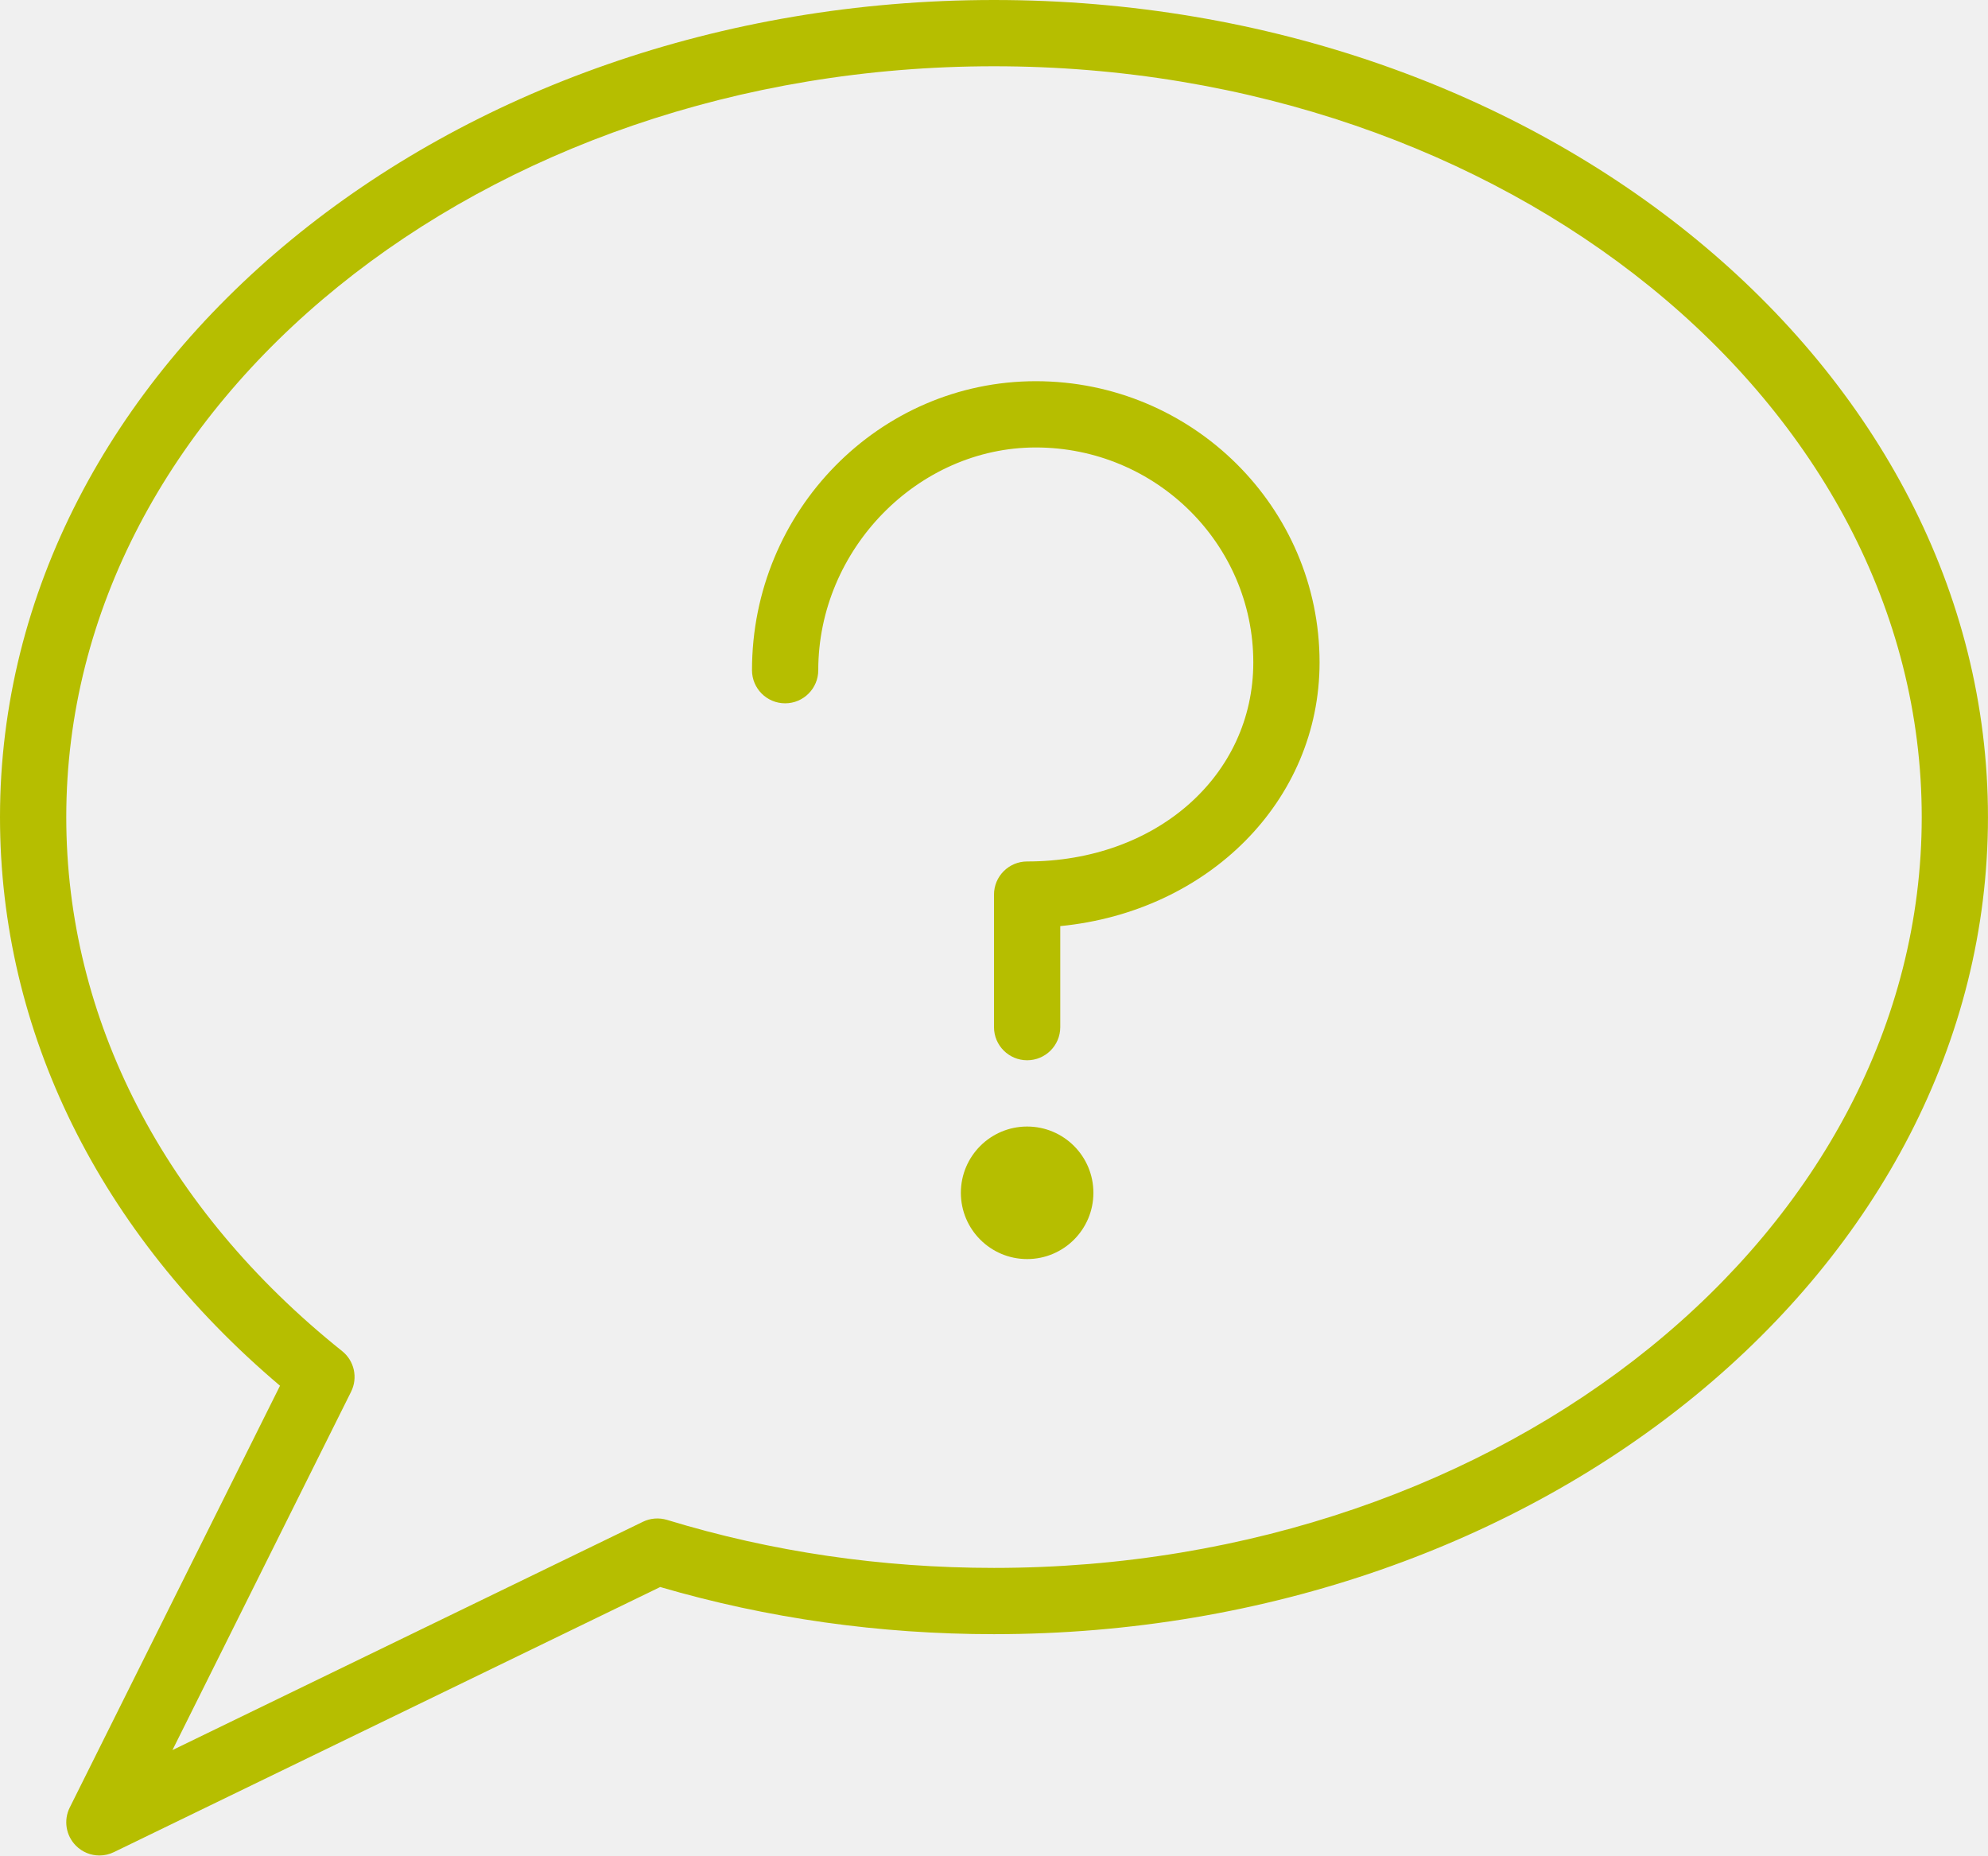
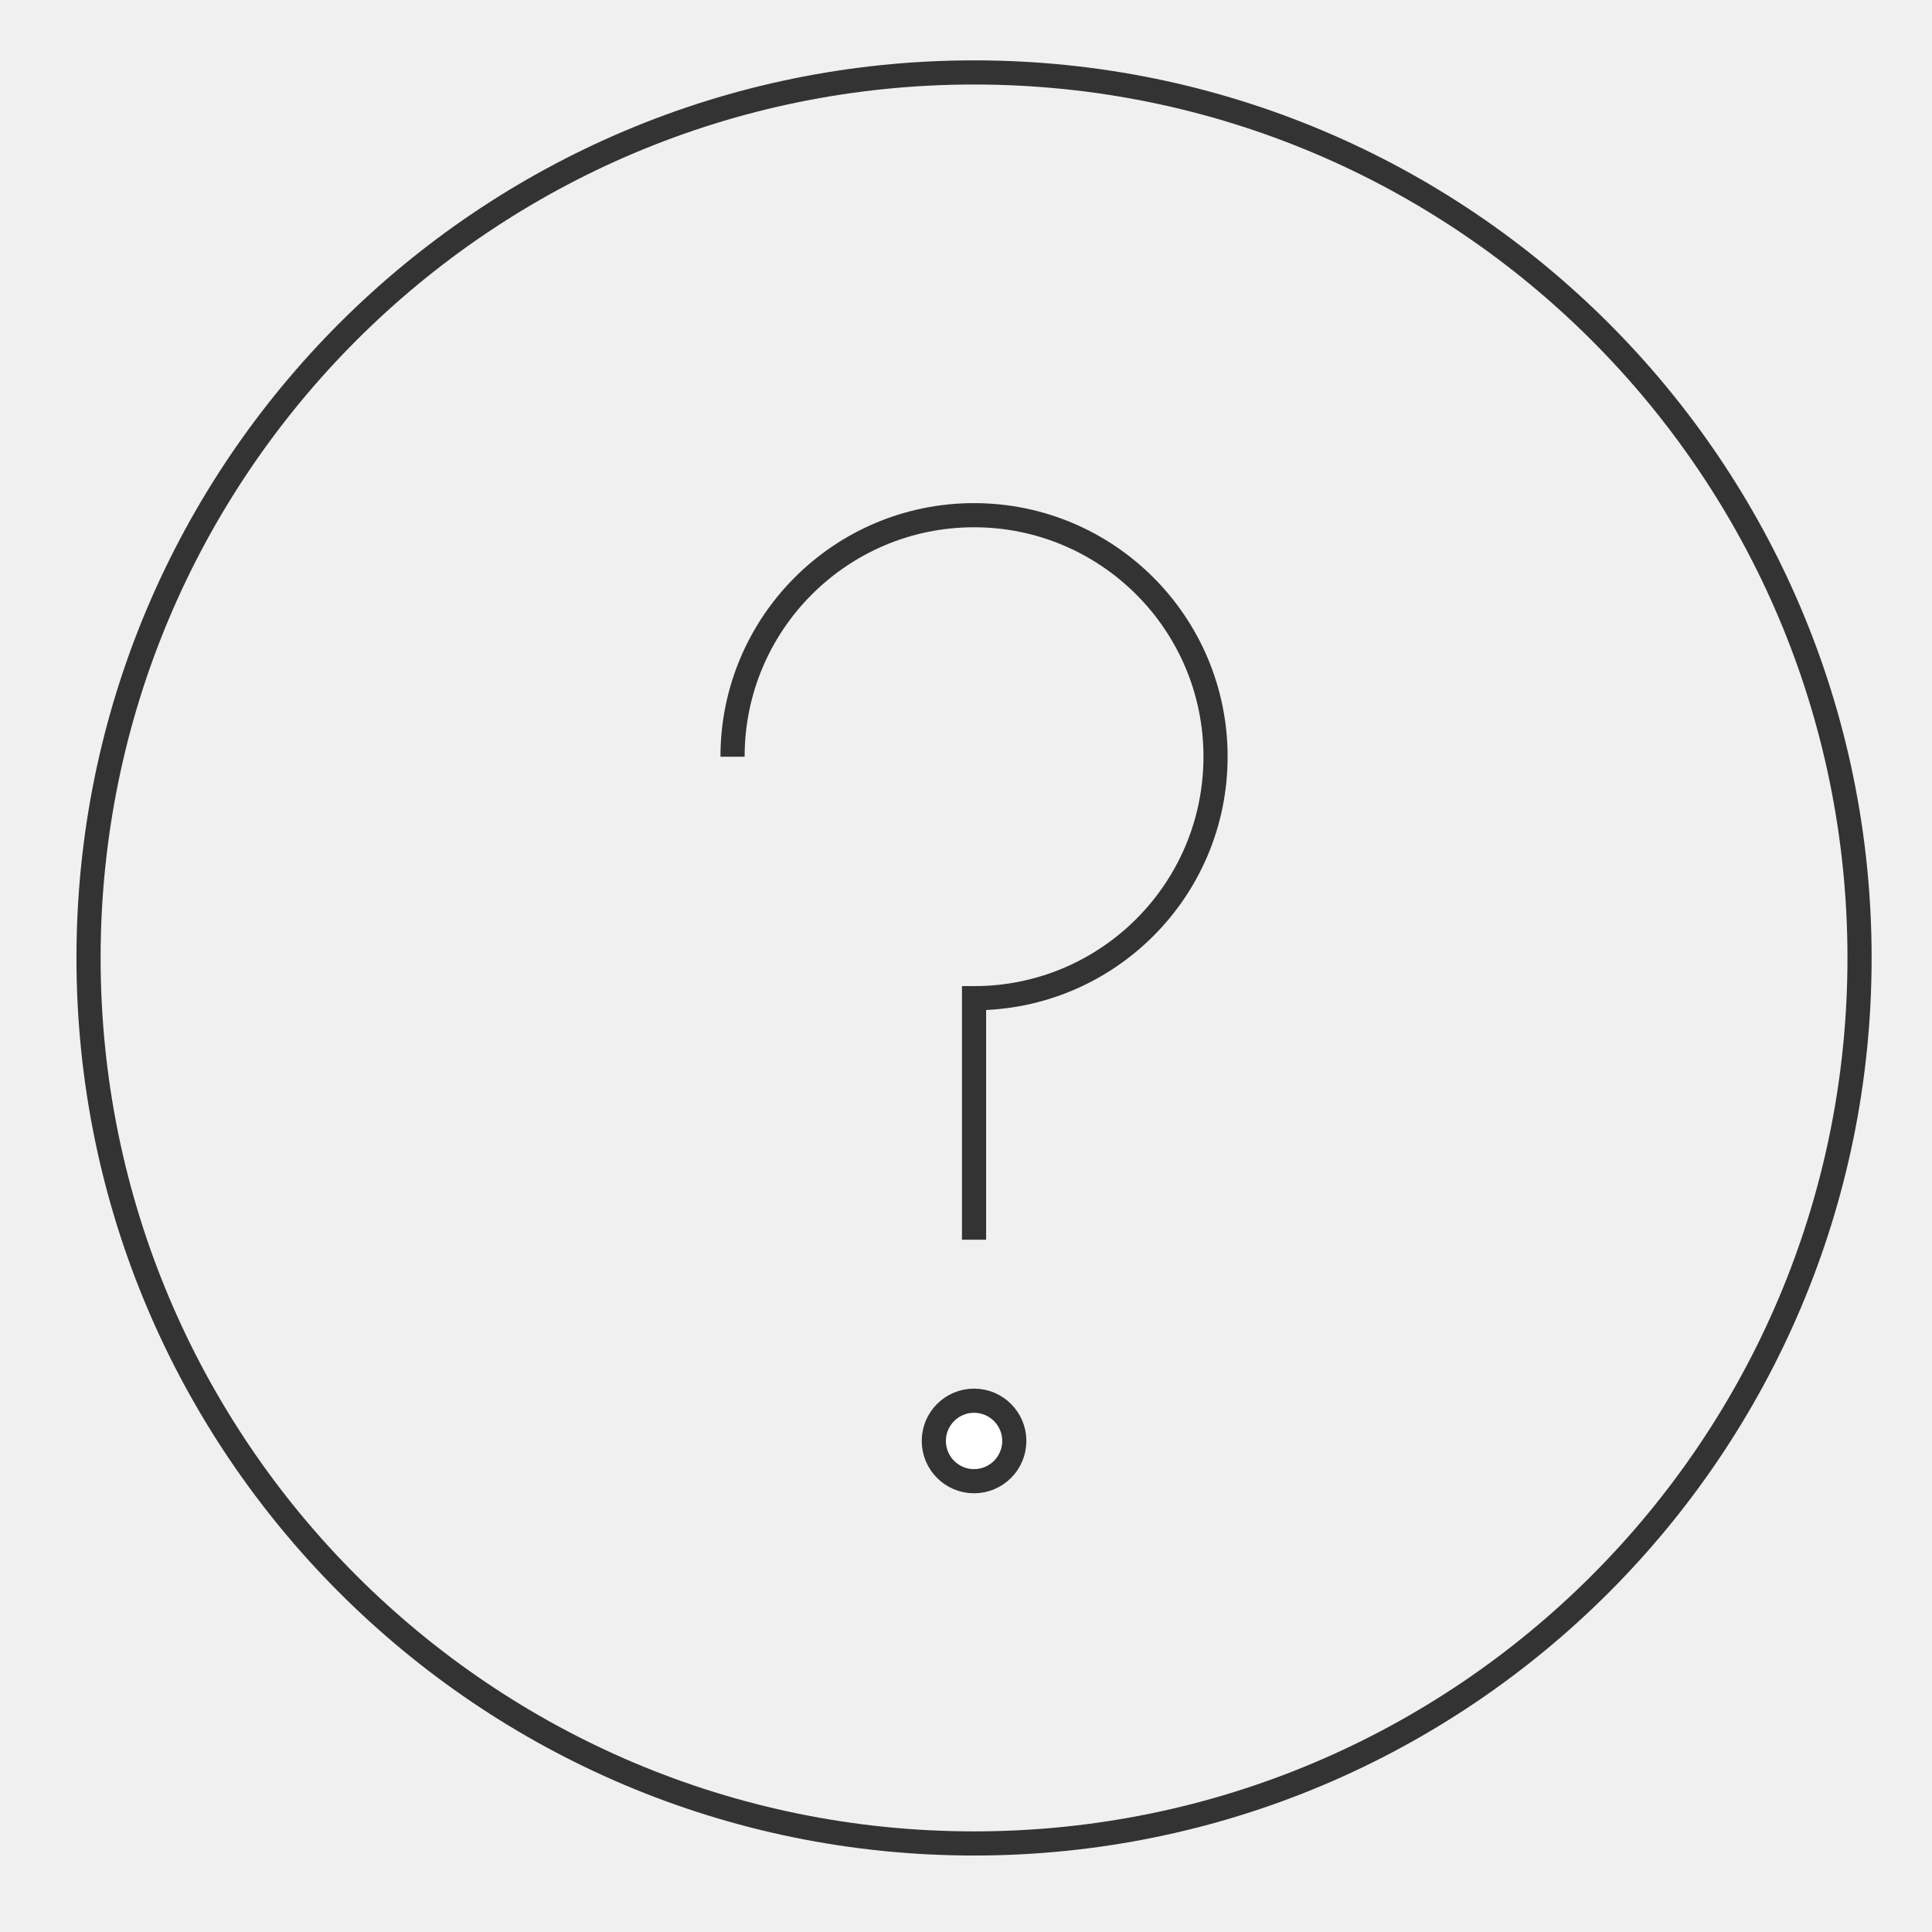
- <svg xmlns="http://www.w3.org/2000/svg" width="180px" height="168px" viewBox="0 0 180 168" version="1.1">
+ <svg xmlns="http://www.w3.org/2000/svg" width="80px" height="80px" viewBox="0 0 80 80" version="1.1">
  <defs />
  <g id="Page-1" stroke="none" stroke-width="1" fill="none" fill-rule="evenodd">
-     <g id="faq" transform="translate(0, -9)" fill="#B6BE00">
-       <g id="Group">
-         <g>
-           <g id="Layer_1" transform="translate(0, 9)">
-             <g id="Group">
-               <path d="M90,0 C40.374,0 0,33.189 0,73.983 C0,93.408 8.982,111.606 25.353,125.469 L6.315,163.659 C5.742,164.808 5.964,166.194 6.867,167.106 C7.443,167.694 8.217,168 9,168 C9.444,168 9.891,167.901 10.308,167.7 L59.778,143.694 C69.453,146.526 79.614,147.963 89.997,147.963 C139.623,147.963 179.997,114.777 179.997,73.983 C180,33.189 139.626,0 90,0 L90,0 Z M90,141.963 C79.803,141.963 69.843,140.502 60.396,137.616 C59.673,137.4 58.893,137.454 58.212,137.787 L15.615,158.457 L31.788,126.012 C32.418,124.746 32.082,123.213 30.975,122.331 C14.868,109.446 6,92.277 6,73.983 C6,36.498 43.68,6 90,6 C136.32,6 174,36.498 174,73.983 C174,111.468 136.32,141.963 90,141.963 L90,141.963 Z" id="Shape" />
-               <circle id="Oval" cx="93" cy="108" r="6" />
-               <path d="M93.783,34.515 C79.614,34.515 68.088,46.254 68.088,60.681 C68.088,62.337 69.432,63.681 71.088,63.681 C72.744,63.681 74.088,62.337 74.088,60.681 C74.088,49.749 83.106,40.515 93.783,40.515 C104.643,40.515 113.478,49.245 113.478,59.976 C113.478,70.251 104.676,78 93,78 C91.344,78 90,79.344 90,81 L90,93 C90,94.656 91.344,96 93,96 C94.656,96 96,94.656 96,93 L96,83.853 C109.386,82.542 119.478,72.525 119.478,59.973 C119.478,45.936 107.952,34.515 93.783,34.515 L93.783,34.515 Z" id="Shape" />
-             </g>
+     <g id="help-circle.3.3.1" transform="translate(2, -2)">
+       <g id="Outline_Icons_1_">
+         <g id="Outline_Icons" transform="translate(1, 4.333333)" stroke="#333333">
+           <g id="Group" transform="translate(0, -0)">
+             <ellipse id="Oval" cx="37.333" cy="37.333" rx="36.667" ry="36.667" />
+             <path d="M27.333,29 C27.333,23.48 31.81,19 37.333,19 C42.853,19 47.333,23.48 47.333,29 C47.333,34.527 42.853,39 37.333,39 L37.333,49" id="Shape" />
+             <path d="M39,57.333 C39,58.253 38.253,59 37.333,59 L37.333,59 C36.413,59 35.667,58.253 35.667,57.333 L35.667,57.333 C35.667,56.413 36.413,55.667 37.333,55.667 L37.333,55.667 C38.253,55.667 39,56.413 39,57.333 L39,57.333 L39,57.333 Z" id="Shape" fill="#FFFFFF" />
          </g>
        </g>
+         <g id="New_icons_1_" />
+       </g>
+       <g id="Invisible_Shape">
+         <rect id="Rectangle-path" x="0" y="0" width="80" height="80" />
      </g>
    </g>
  </g>
</svg>
